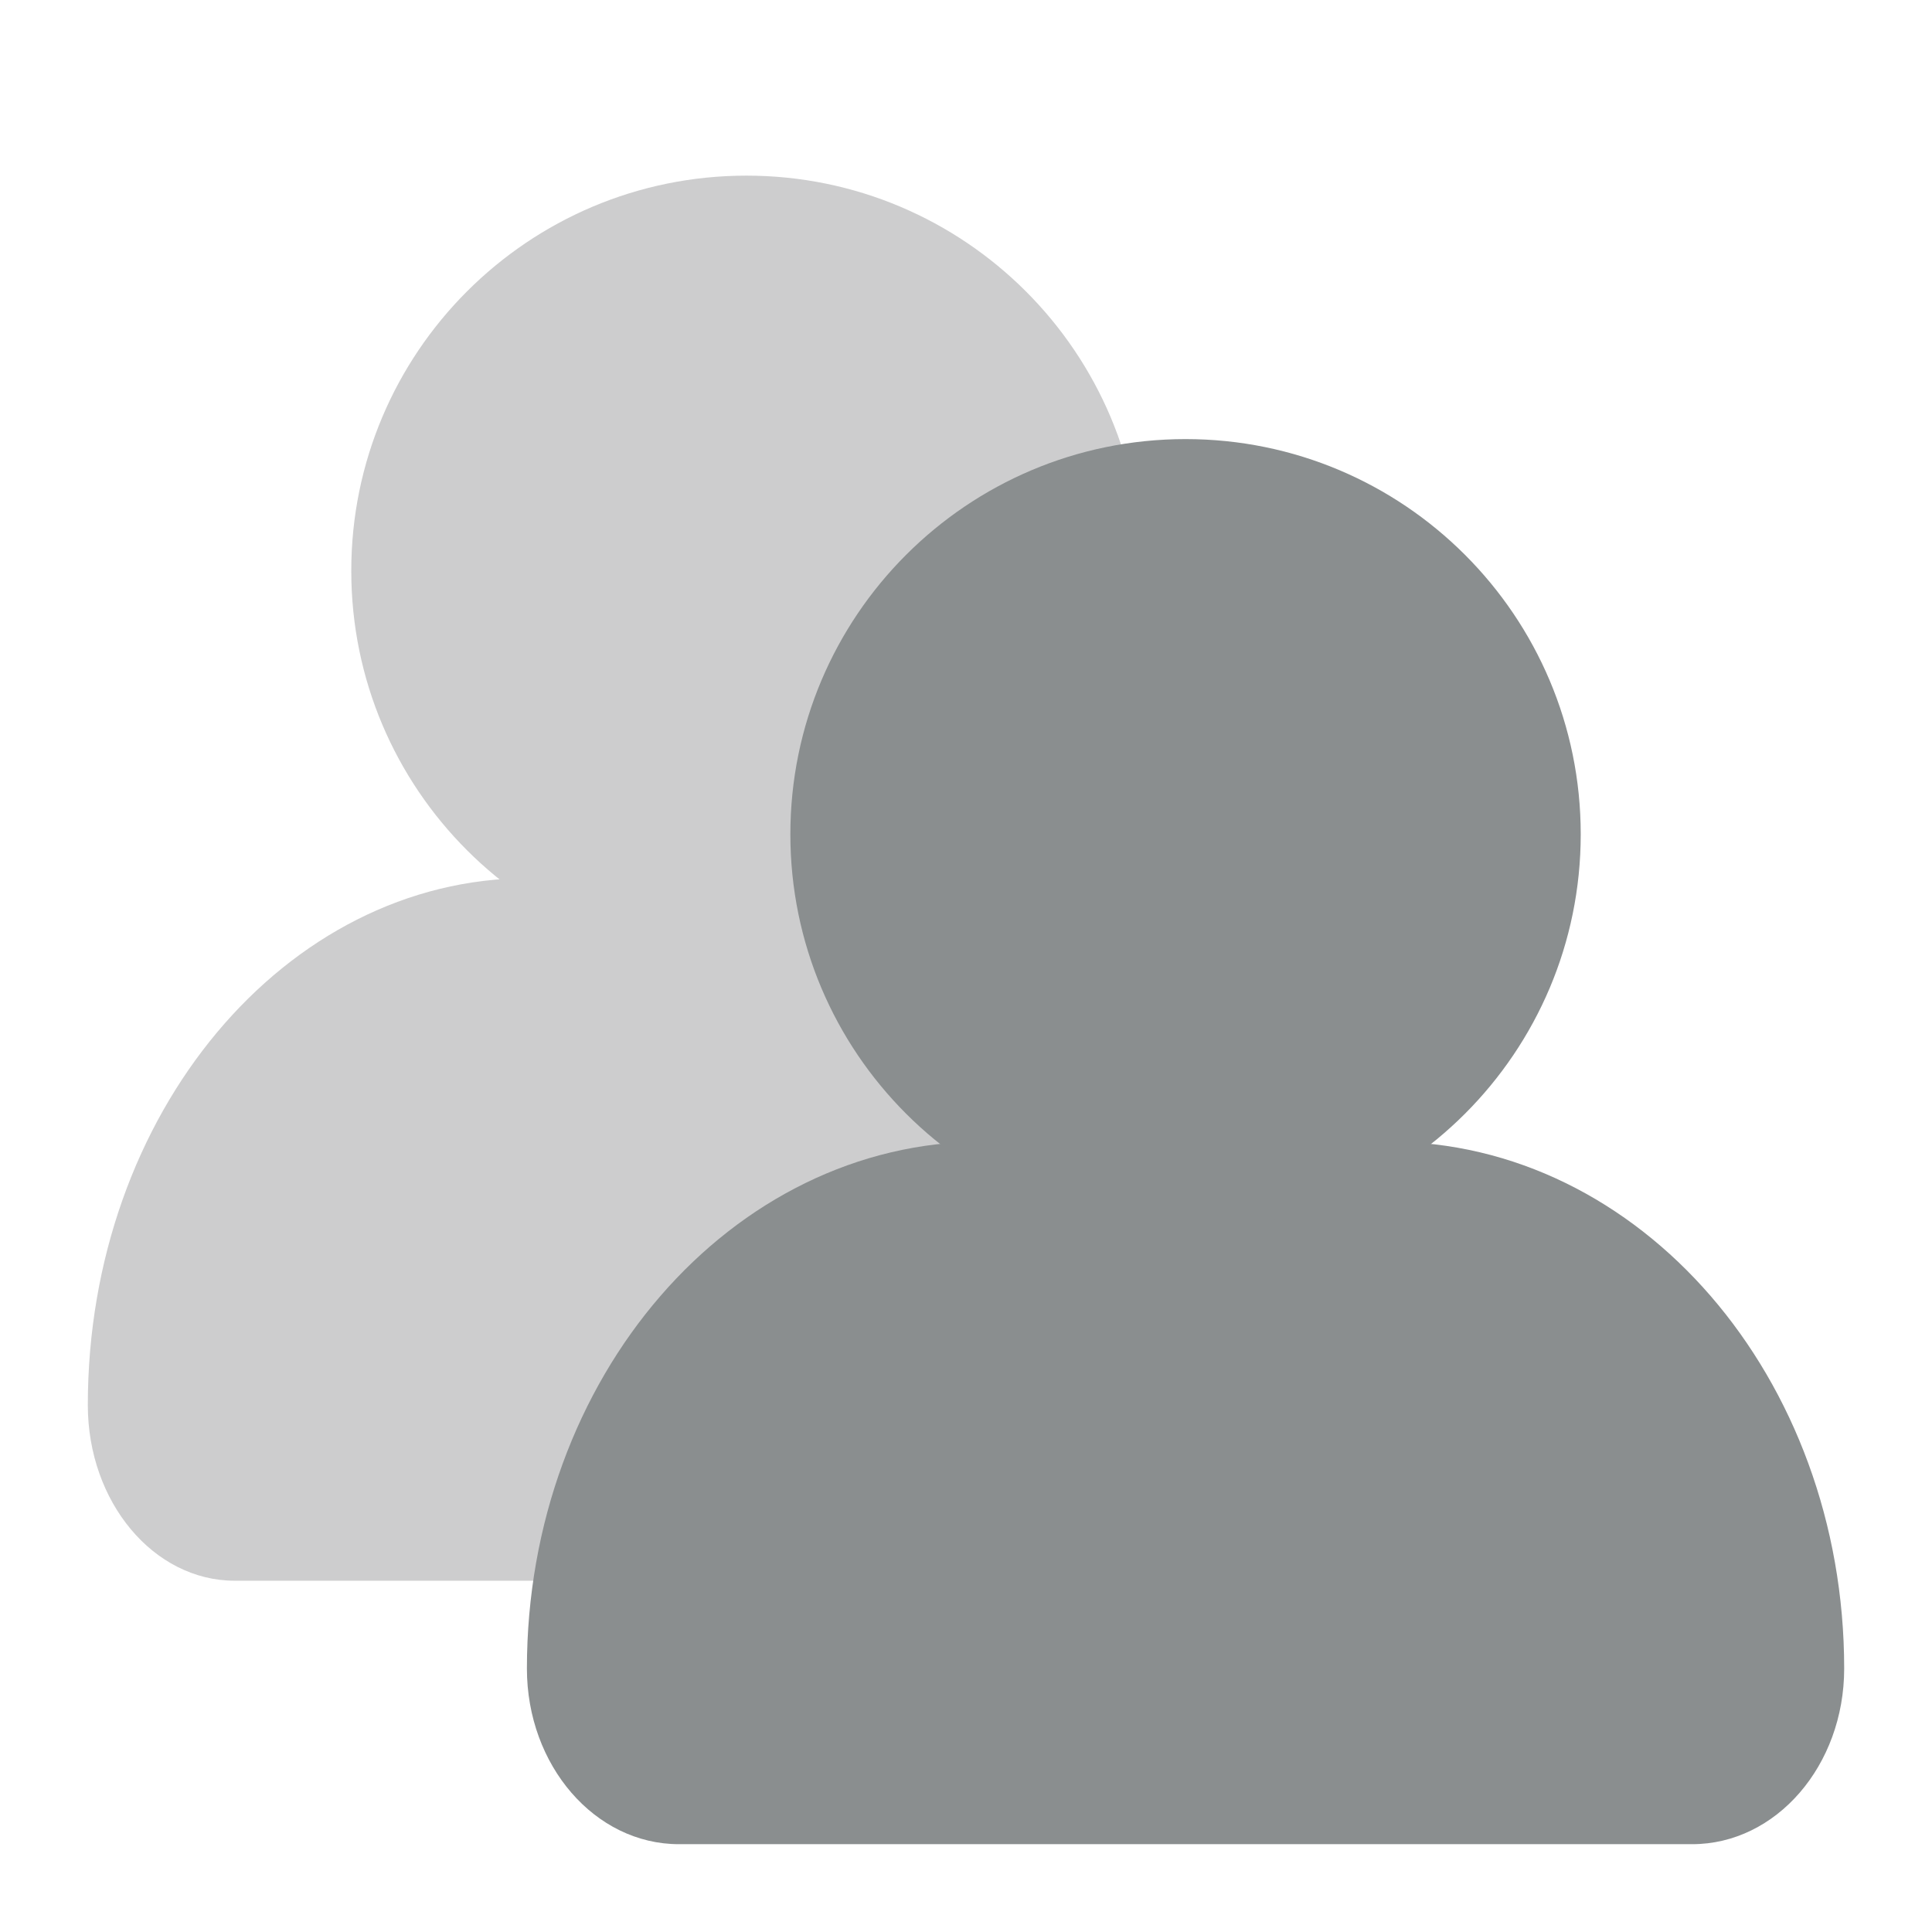
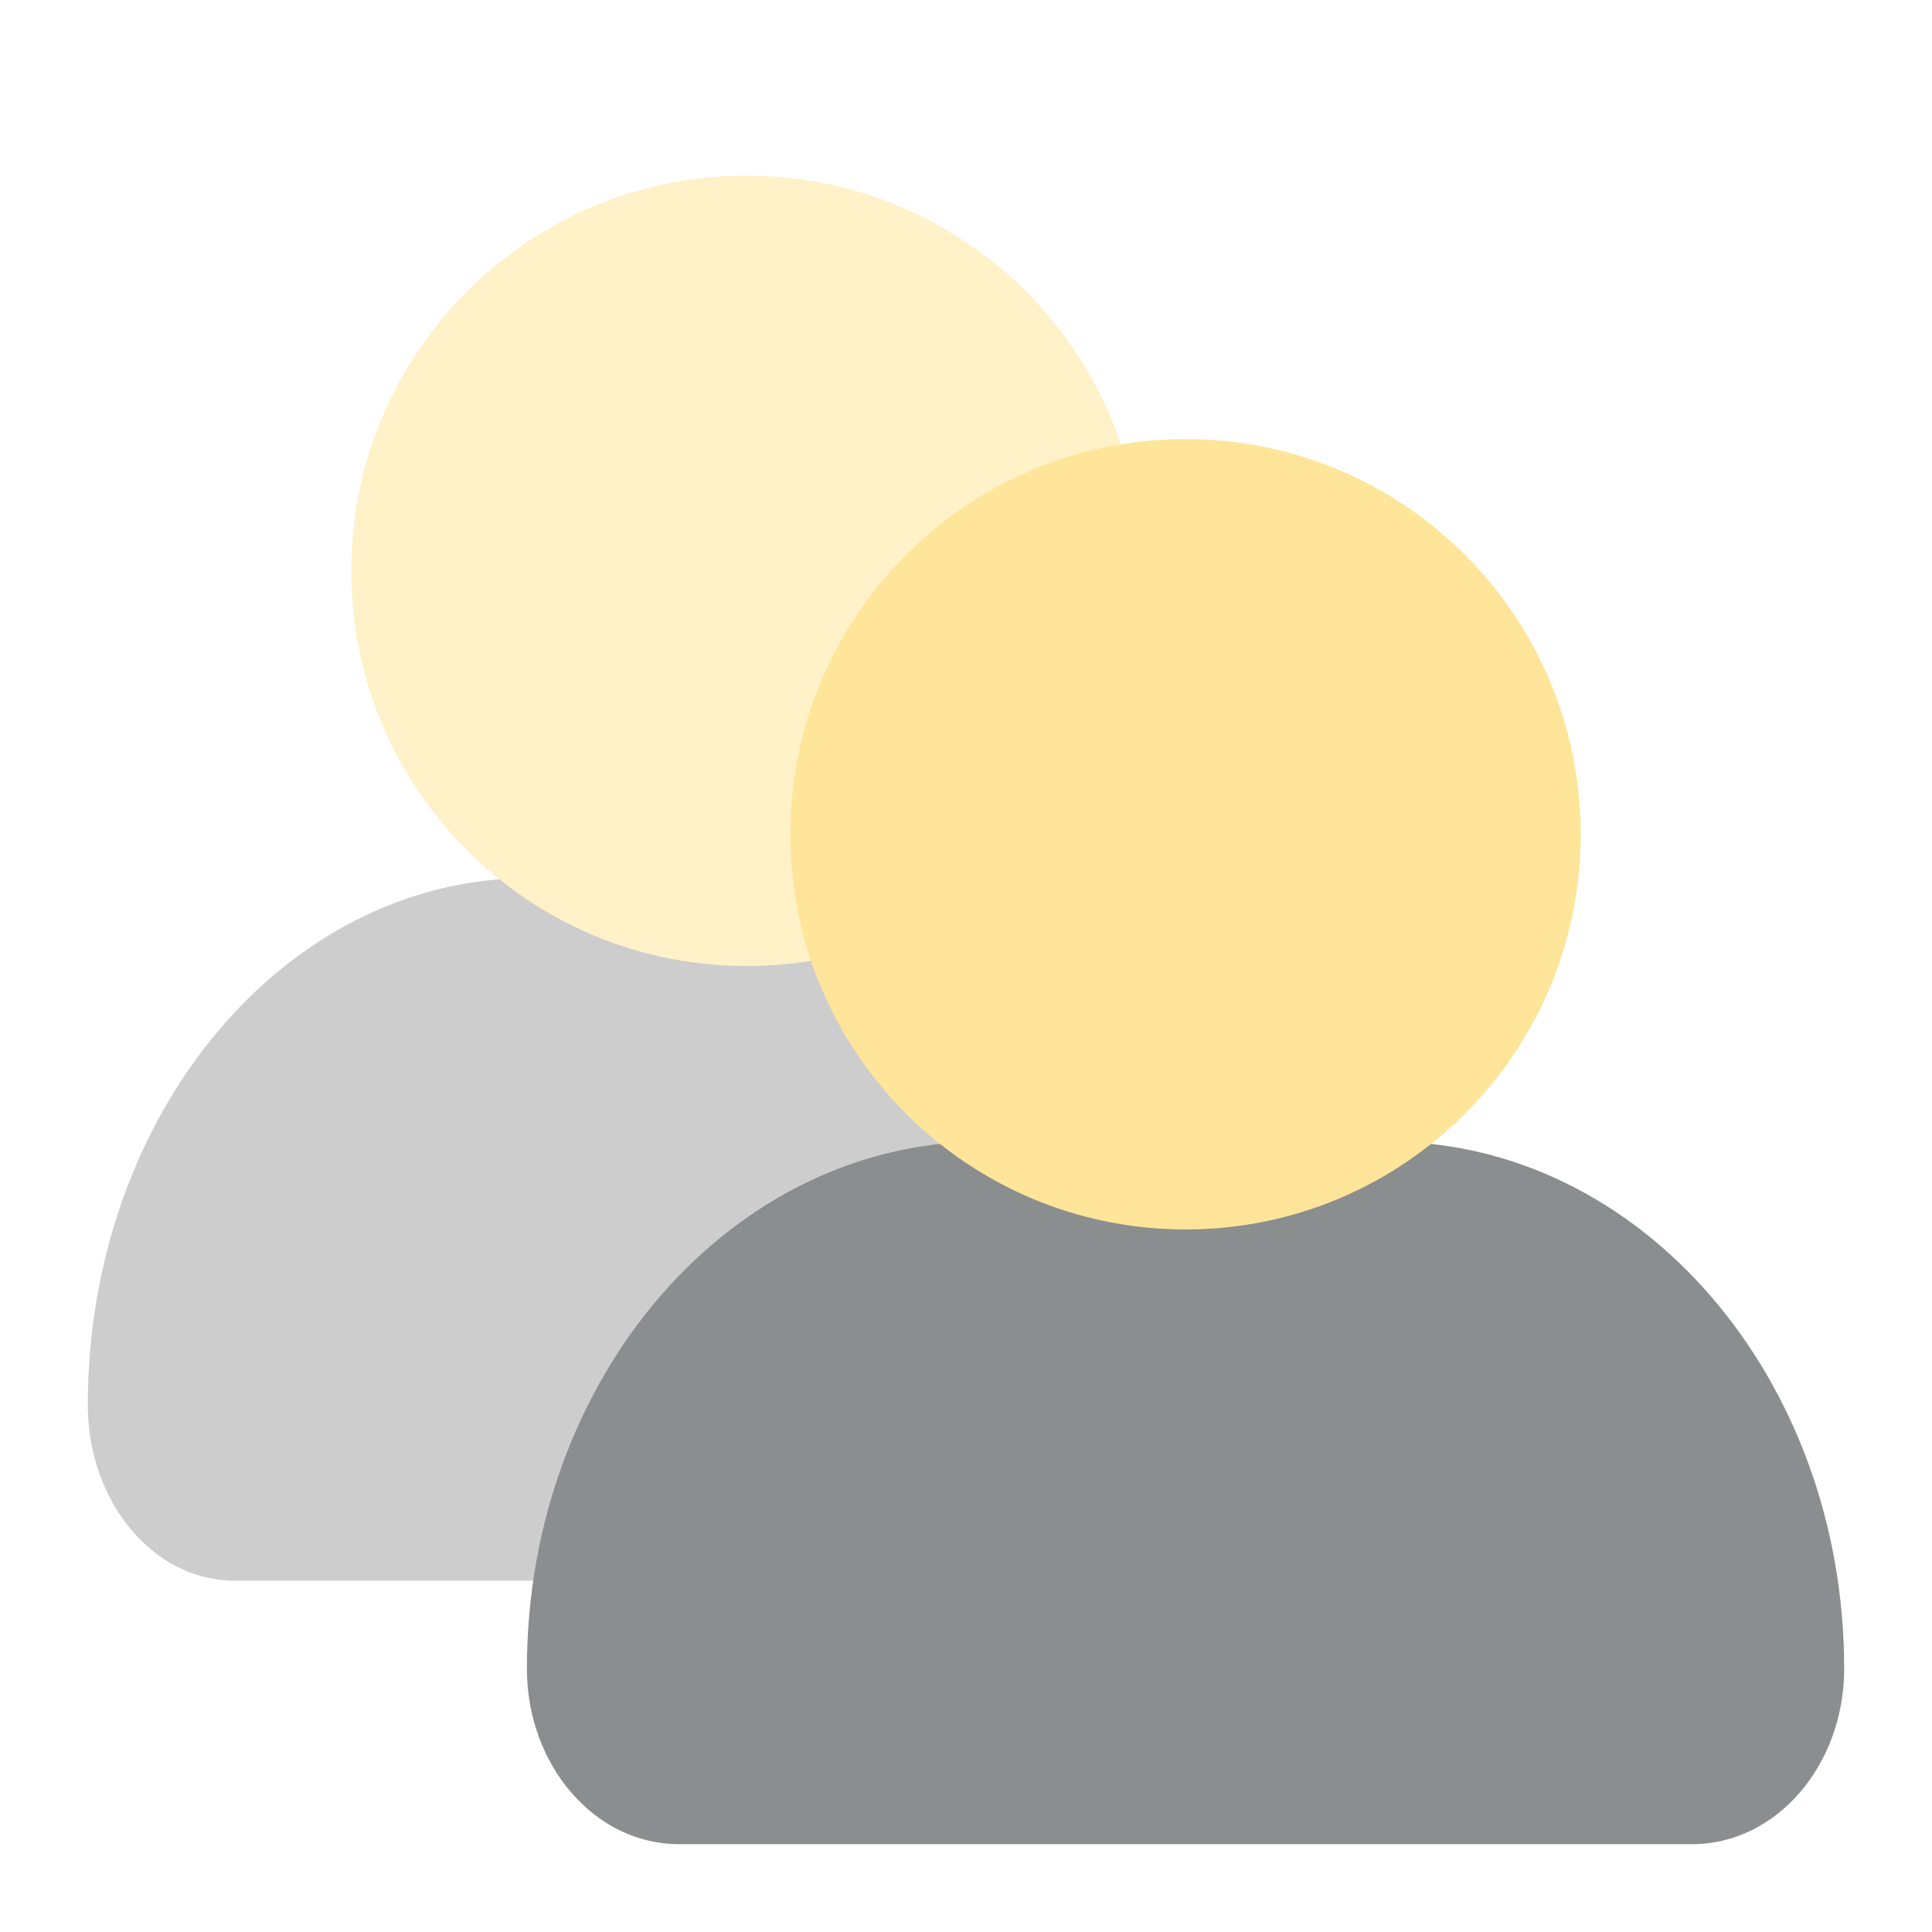
<svg xmlns="http://www.w3.org/2000/svg" width="44" height="44" viewBox="0 0 44 44" fill="none">
  <path d="M2 32C2 25.373 6.494 20 12.039 20H20.962C26.506 20 31 25.373 31 32C31 34.209 29.502 36 27.654 36H5.346C3.498 36 2 34.209 2 32Z" fill="#CDCDCE" />
-   <path d="M8 13C8 17.971 12.029 22 17 22C21.971 22 26 17.971 26 13C26 8.029 21.971 4 17 4C12.029 4 8 8.029 8 13Z" fill="#CDCDCE" />
+   <path d="M8 13C8 17.971 12.029 22 17 22C21.971 22 26 17.971 26 13C26 8.029 21.971 4 17 4C12.029 4 8 8.029 8 13Z" fill="#FFF1C8" />
  <path d="M12 38C12 31.373 16.649 26 22.385 26H31.615C37.351 26 42 31.373 42 38C42 40.209 40.45 42 38.538 42H15.461C13.55 42 12 40.209 12 38Z" fill="#8A8E8F" />
-   <path d="M18 19C18 23.971 22.029 28 27 28C31.971 28 36 23.971 36 19C36 14.029 31.971 10 27 10C22.029 10 18 14.029 18 19Z" fill="#8A8E8F" />
+   <path d="M18 19C18 23.971 22.029 28 27 28C31.971 28 36 23.971 36 19C36 14.029 31.971 10 27 10C22.029 10 18 14.029 18 19Z" fill="#FFE599" />
</svg>
